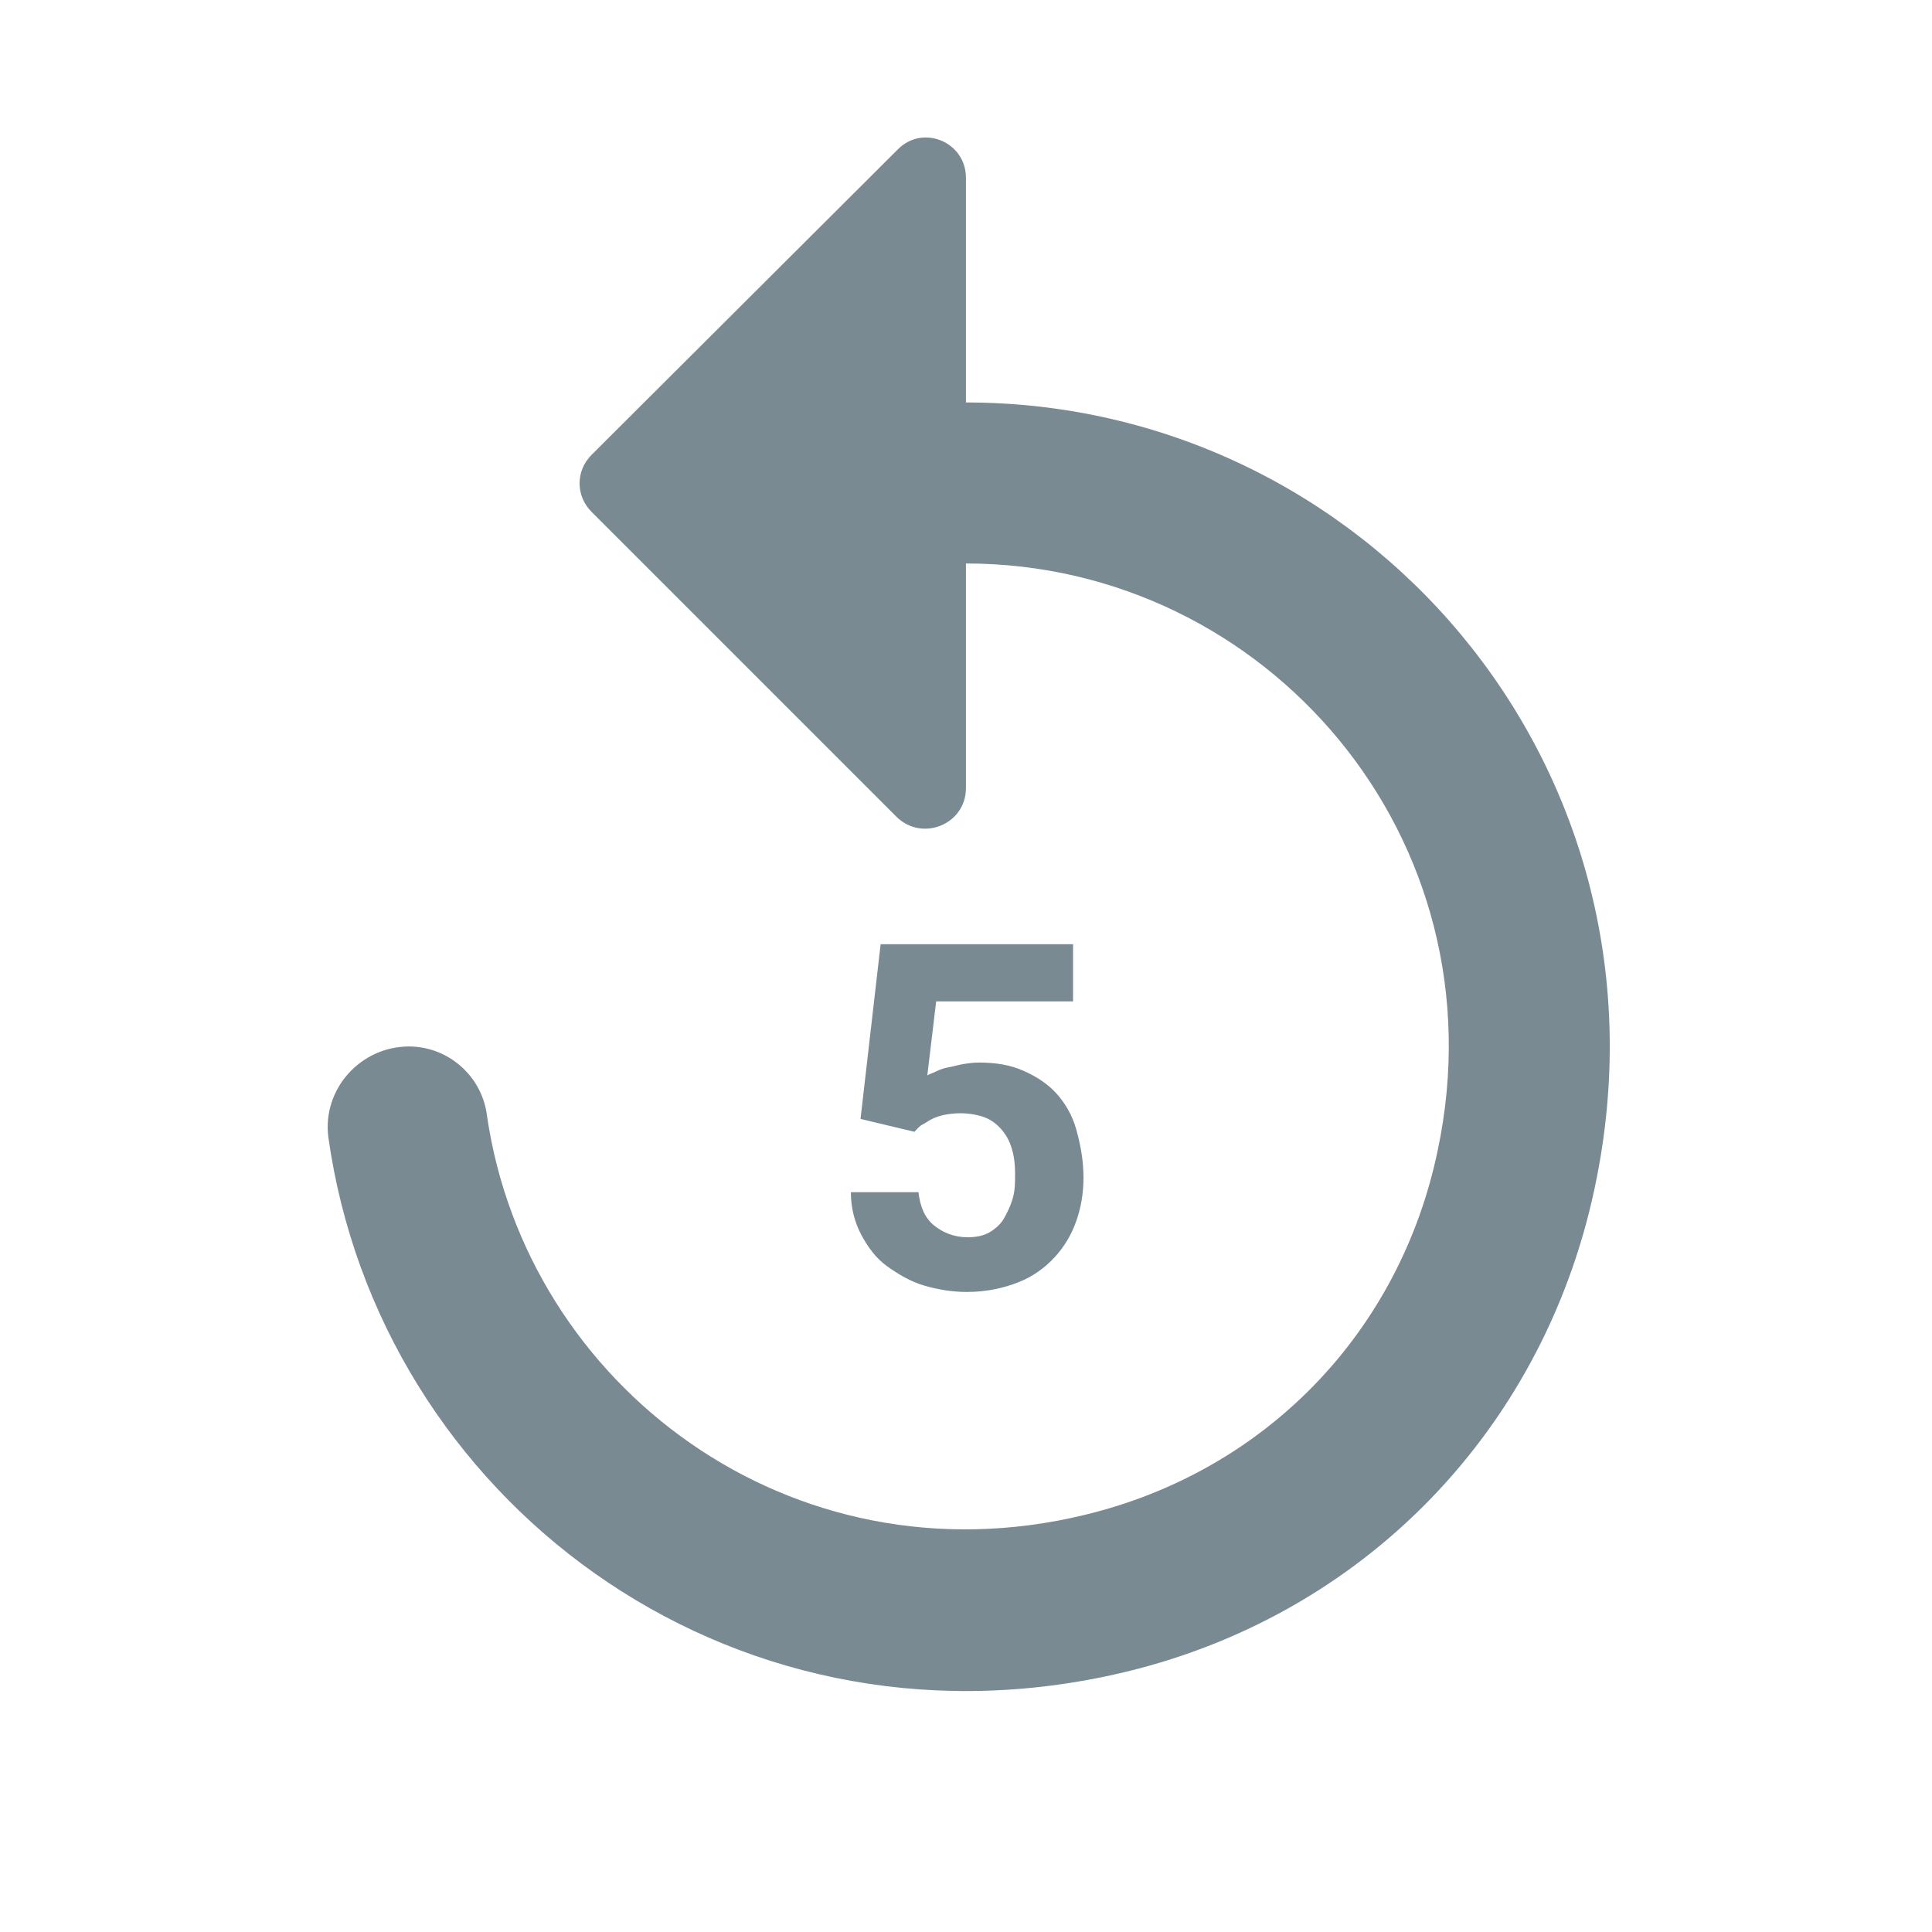
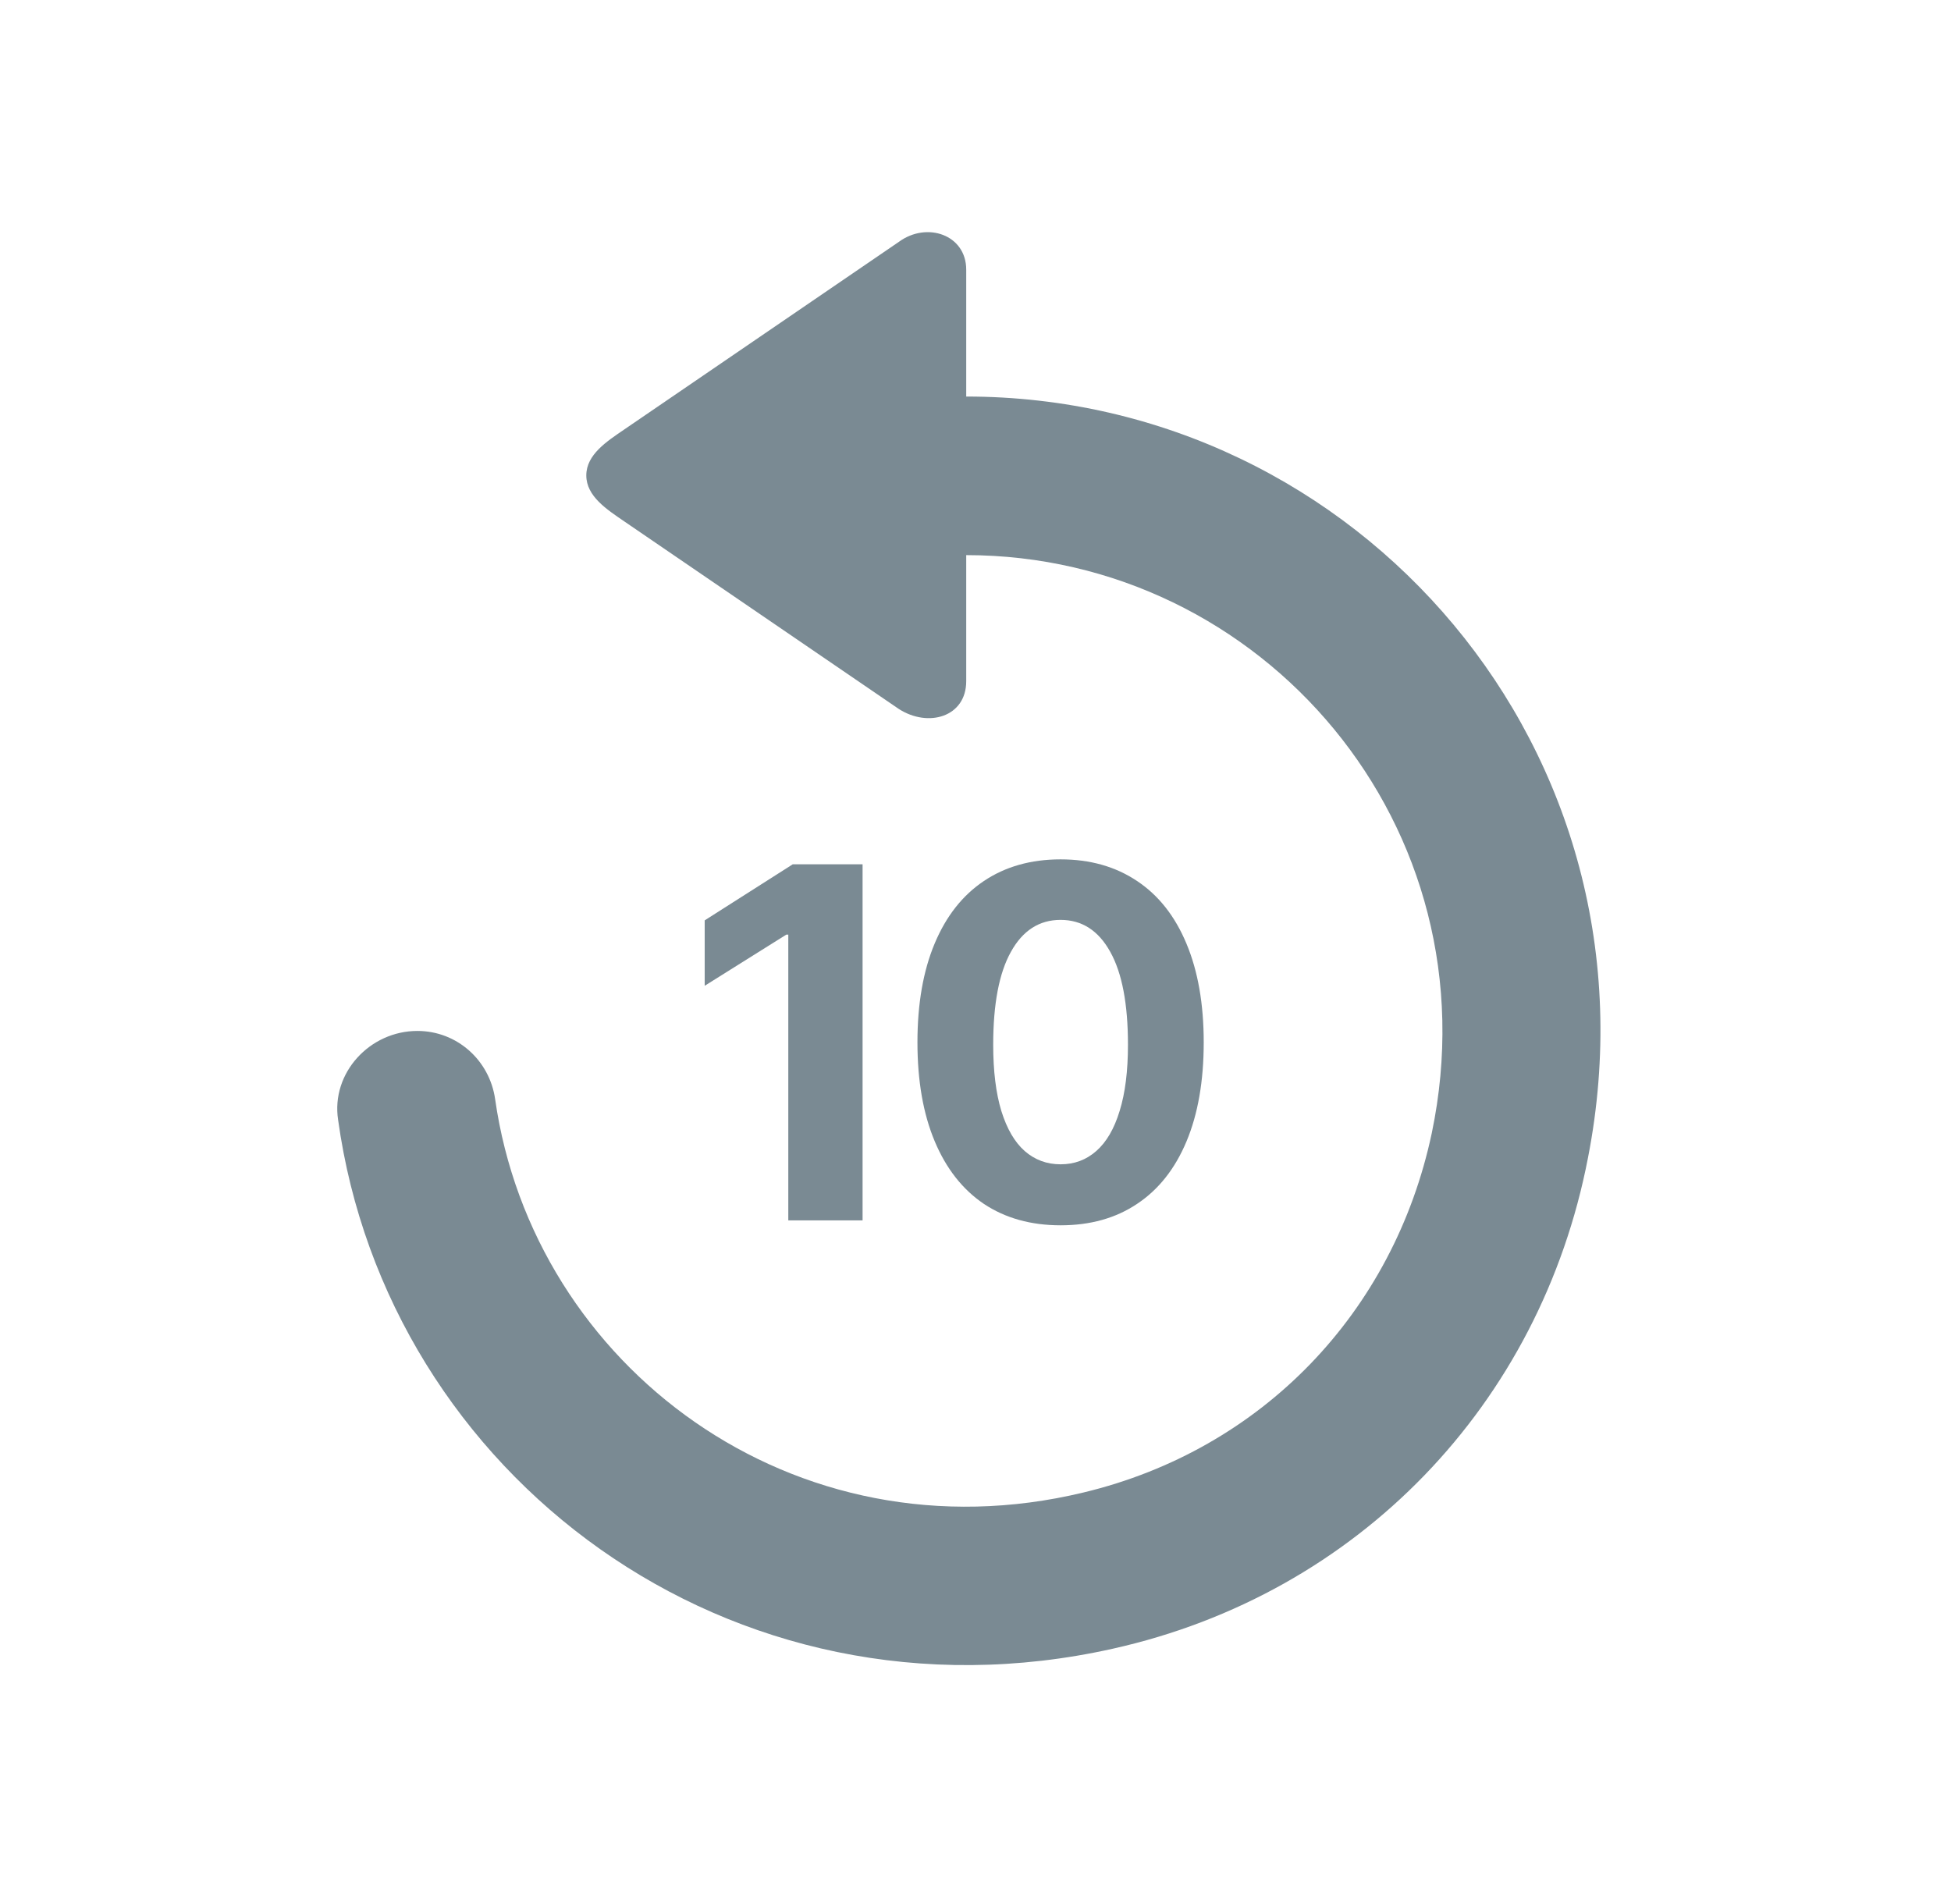
- <svg xmlns="http://www.w3.org/2000/svg" width="32" height="32" viewBox="0 0 32 32" fill="none">
-   <path d="M15.999 6.666V2.946C15.999 2.346 15.279 2.053 14.866 2.479L9.799 7.533C9.533 7.799 9.533 8.213 9.799 8.479L14.853 13.533C15.279 13.946 15.999 13.653 15.999 13.053V9.333C20.973 9.333 24.906 13.893 23.813 19.053C23.186 22.066 20.959 24.373 17.959 25.093C13.106 26.266 8.719 22.959 8.066 18.479C7.986 17.826 7.426 17.333 6.773 17.333C5.973 17.333 5.333 18.039 5.439 18.839C6.279 24.799 12.026 29.173 18.466 27.733C22.586 26.813 25.653 23.626 26.453 19.479C27.786 12.639 22.586 6.666 15.999 6.666ZM14.253 18.533L14.586 15.639H17.773V16.586H15.506L15.359 17.813C15.399 17.786 15.453 17.773 15.506 17.746C15.559 17.719 15.626 17.693 15.706 17.679C15.786 17.666 15.866 17.639 15.946 17.626C16.026 17.613 16.119 17.599 16.213 17.599C16.493 17.599 16.733 17.639 16.946 17.733C17.159 17.826 17.346 17.946 17.493 18.106C17.639 18.266 17.759 18.466 17.826 18.706C17.893 18.946 17.946 19.213 17.946 19.506C17.946 19.759 17.906 19.999 17.826 20.226C17.746 20.453 17.626 20.653 17.466 20.826C17.306 20.999 17.106 21.146 16.866 21.239C16.626 21.333 16.346 21.399 16.013 21.399C15.773 21.399 15.533 21.359 15.306 21.293C15.079 21.226 14.879 21.106 14.693 20.973C14.506 20.839 14.373 20.653 14.266 20.453C14.159 20.253 14.093 20.013 14.093 19.746H15.213C15.239 19.986 15.319 20.173 15.466 20.293C15.613 20.413 15.799 20.493 16.026 20.493C16.173 20.493 16.293 20.466 16.386 20.413C16.479 20.359 16.573 20.279 16.626 20.186C16.679 20.093 16.733 19.986 16.773 19.853C16.813 19.719 16.813 19.586 16.813 19.439C16.813 19.293 16.799 19.159 16.759 19.026C16.719 18.893 16.666 18.799 16.586 18.706C16.506 18.613 16.413 18.546 16.306 18.506C16.199 18.466 16.053 18.439 15.906 18.439C15.799 18.439 15.706 18.453 15.639 18.466C15.573 18.479 15.493 18.506 15.439 18.533C15.386 18.559 15.333 18.599 15.279 18.626C15.226 18.653 15.186 18.706 15.146 18.746L14.253 18.533Z" fill="#7A8A93" />
+ <svg xmlns="http://www.w3.org/2000/svg" width="41" height="40" viewBox="0 0 41 40" fill="none">
+   <path d="M8.771 21.667C9.605 21.667 10.288 22.284 10.405 23.1C11.205 28.717 16.688 32.834 22.771 31.367C26.521 30.467 29.288 27.584 30.088 23.817C31.438 17.367 26.521 11.667 20.305 11.667V14.317C20.305 15.067 19.51 15.3 18.888 14.9L13.116 10.956C12.754 10.708 12.321 10.43 12.321 9.992C12.321 9.553 12.754 9.276 13.116 9.028L18.888 5.084C19.478 4.65 20.305 4.934 20.305 5.667V8.334C28.538 8.334 35.038 15.8 33.371 24.334C32.371 29.517 28.538 33.5 23.388 34.65C15.338 36.45 8.138 30.983 7.105 23.534C6.955 22.55 7.771 21.667 8.771 21.667Z" fill="#7A8A93" />
+   <path d="M18.127 25.648H16.566V19.643H16.524L14.809 20.718V19.343L16.659 18.165H18.127V25.648Z" fill="#7A8A93" />
+   <path d="M22.288 25.752C21.665 25.752 21.127 25.602 20.676 25.302C20.228 24.999 19.883 24.56 19.642 23.984C19.401 23.409 19.28 22.716 19.28 21.907C19.28 21.097 19.401 20.404 19.642 19.829C19.883 19.254 20.228 18.816 20.676 18.516C21.127 18.213 21.665 18.061 22.288 18.061C22.908 18.061 23.444 18.213 23.895 18.516C24.347 18.816 24.693 19.255 24.934 19.834C25.175 20.41 25.296 21.1 25.296 21.907C25.296 22.72 25.175 23.414 24.934 23.989C24.693 24.565 24.347 25.002 23.895 25.302C23.448 25.602 22.912 25.752 22.288 25.752ZM22.288 24.47C22.578 24.47 22.827 24.377 23.038 24.191C23.251 24.005 23.415 23.724 23.529 23.349C23.646 22.973 23.704 22.51 23.704 21.958C23.704 21.1 23.58 20.449 23.332 20.005C23.084 19.557 22.736 19.333 22.288 19.333C21.84 19.333 21.492 19.557 21.244 20.005C20.996 20.449 20.872 21.1 20.872 21.958C20.872 22.51 20.929 22.973 21.043 23.349C21.16 23.724 21.323 24.005 21.534 24.191C21.747 24.377 21.999 24.47 22.288 24.47Z" fill="#7A8A93" />
</svg>
